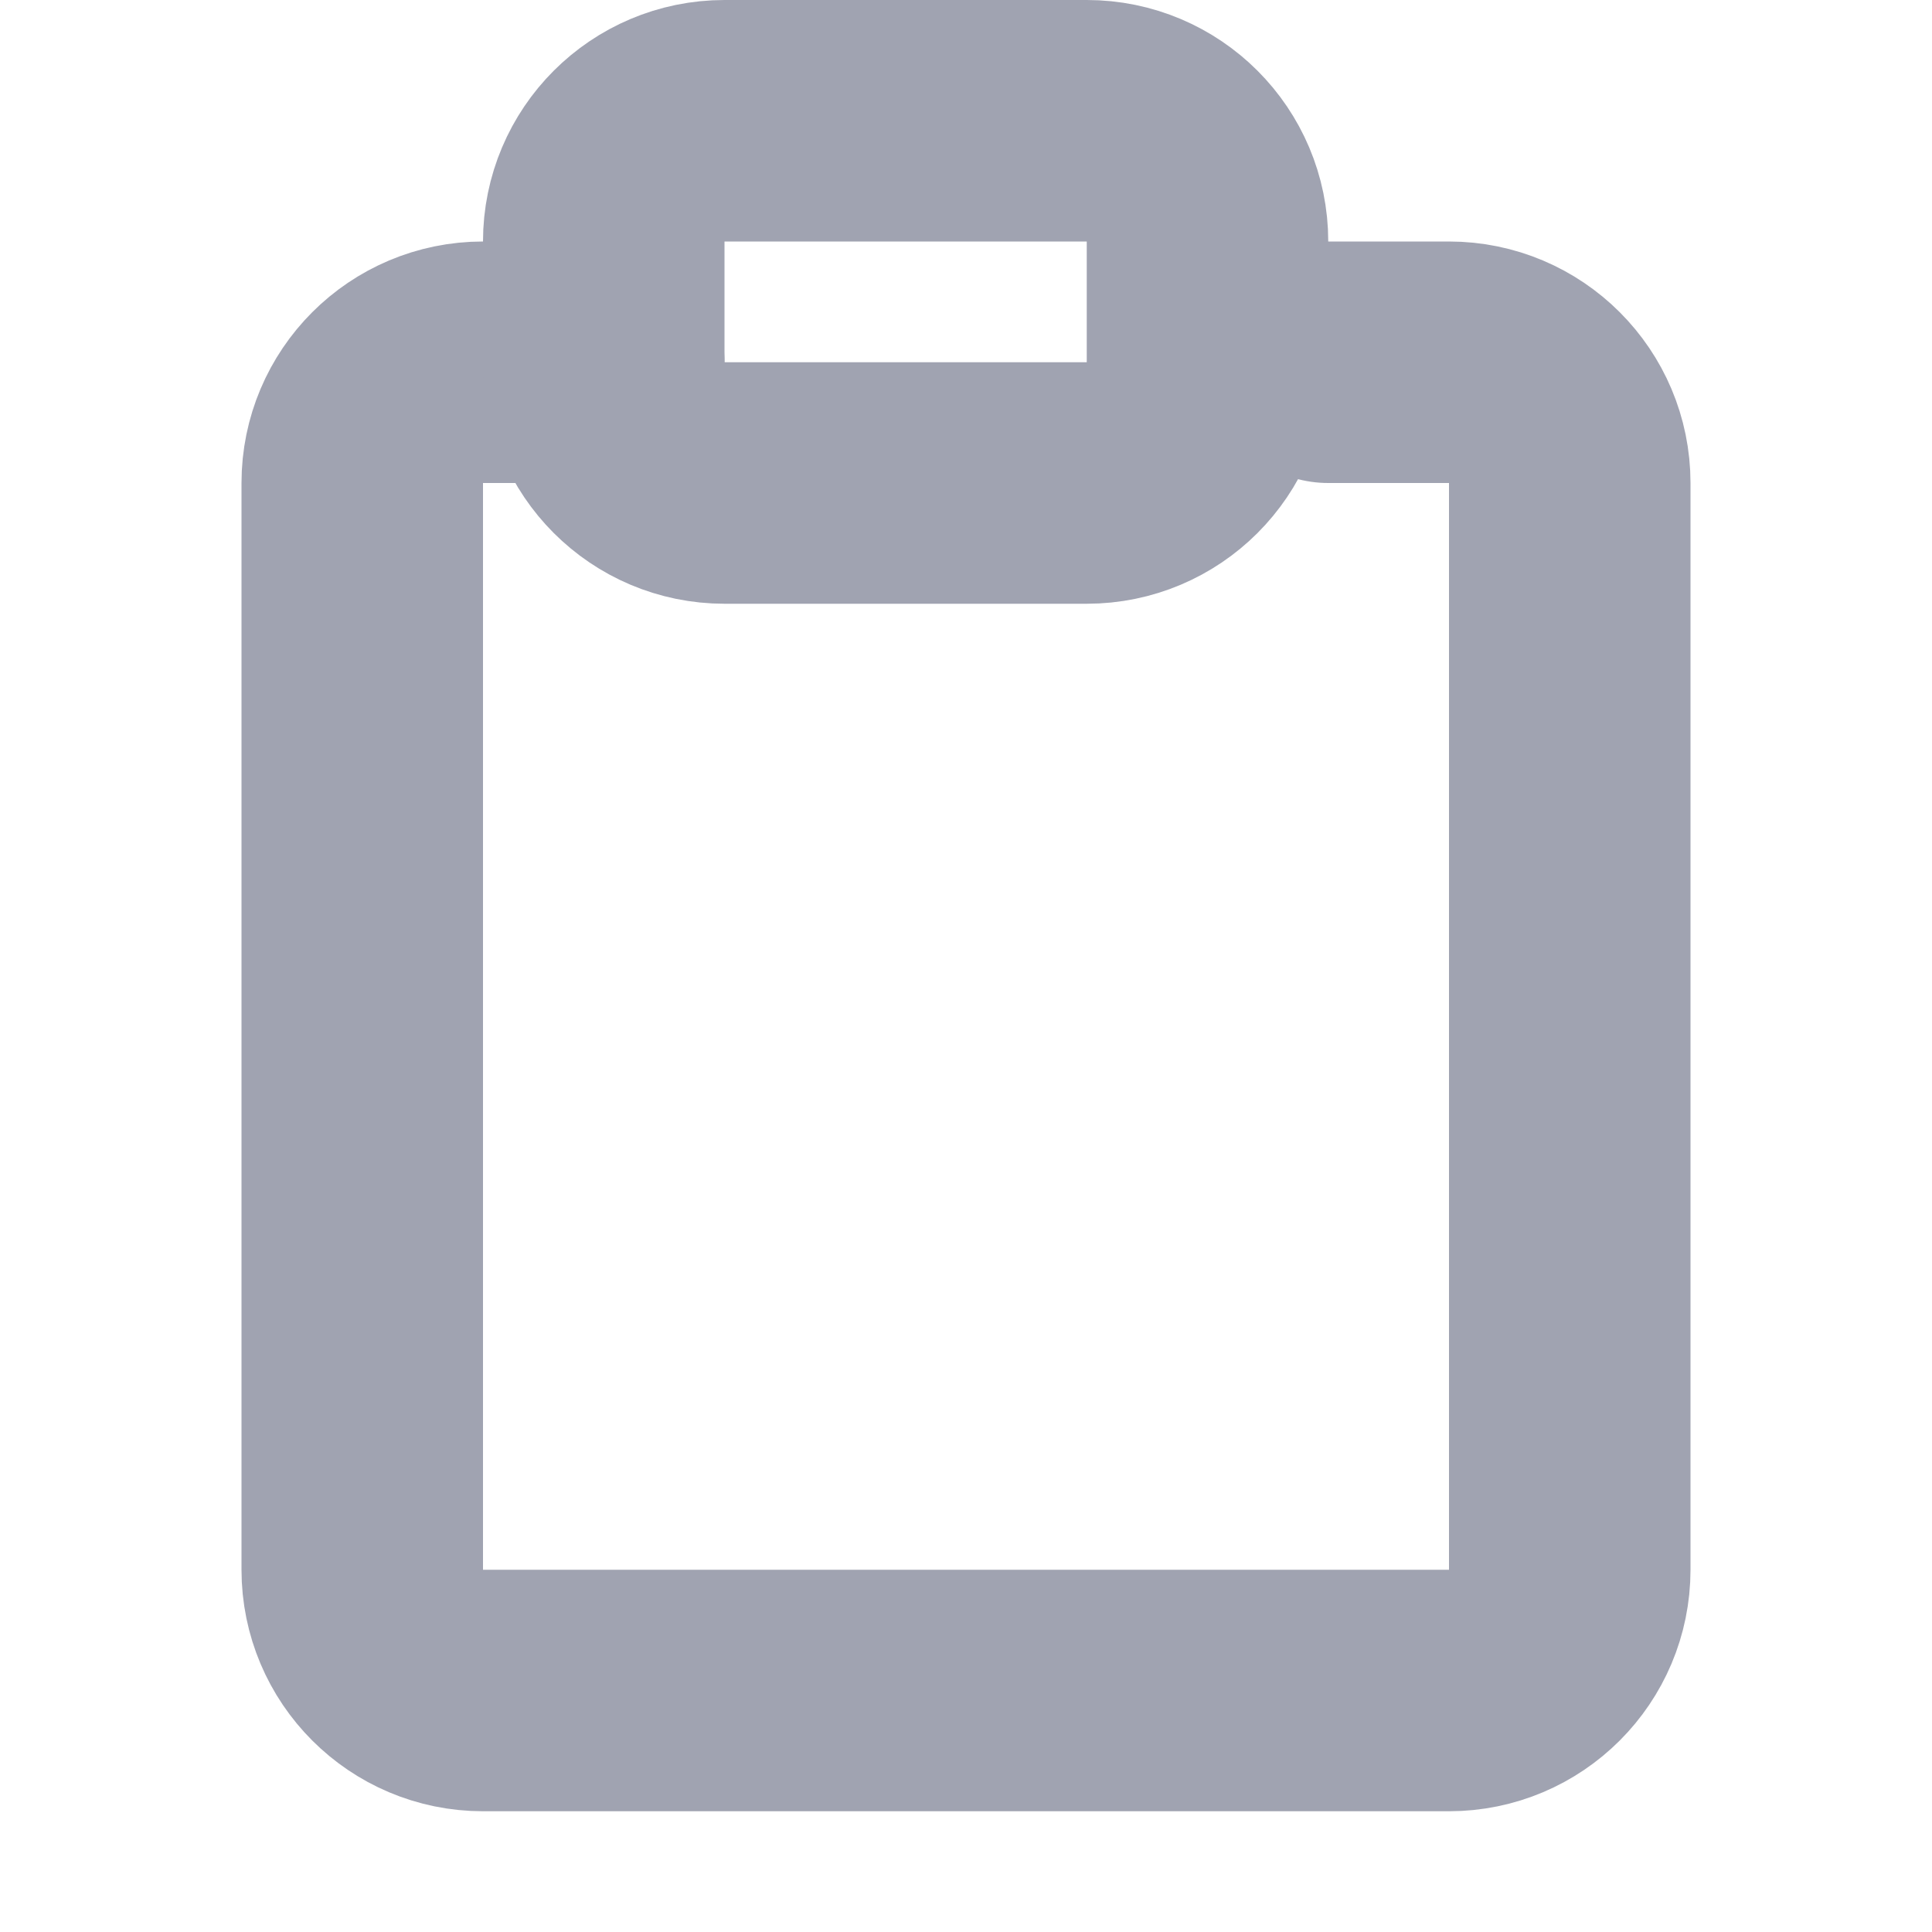
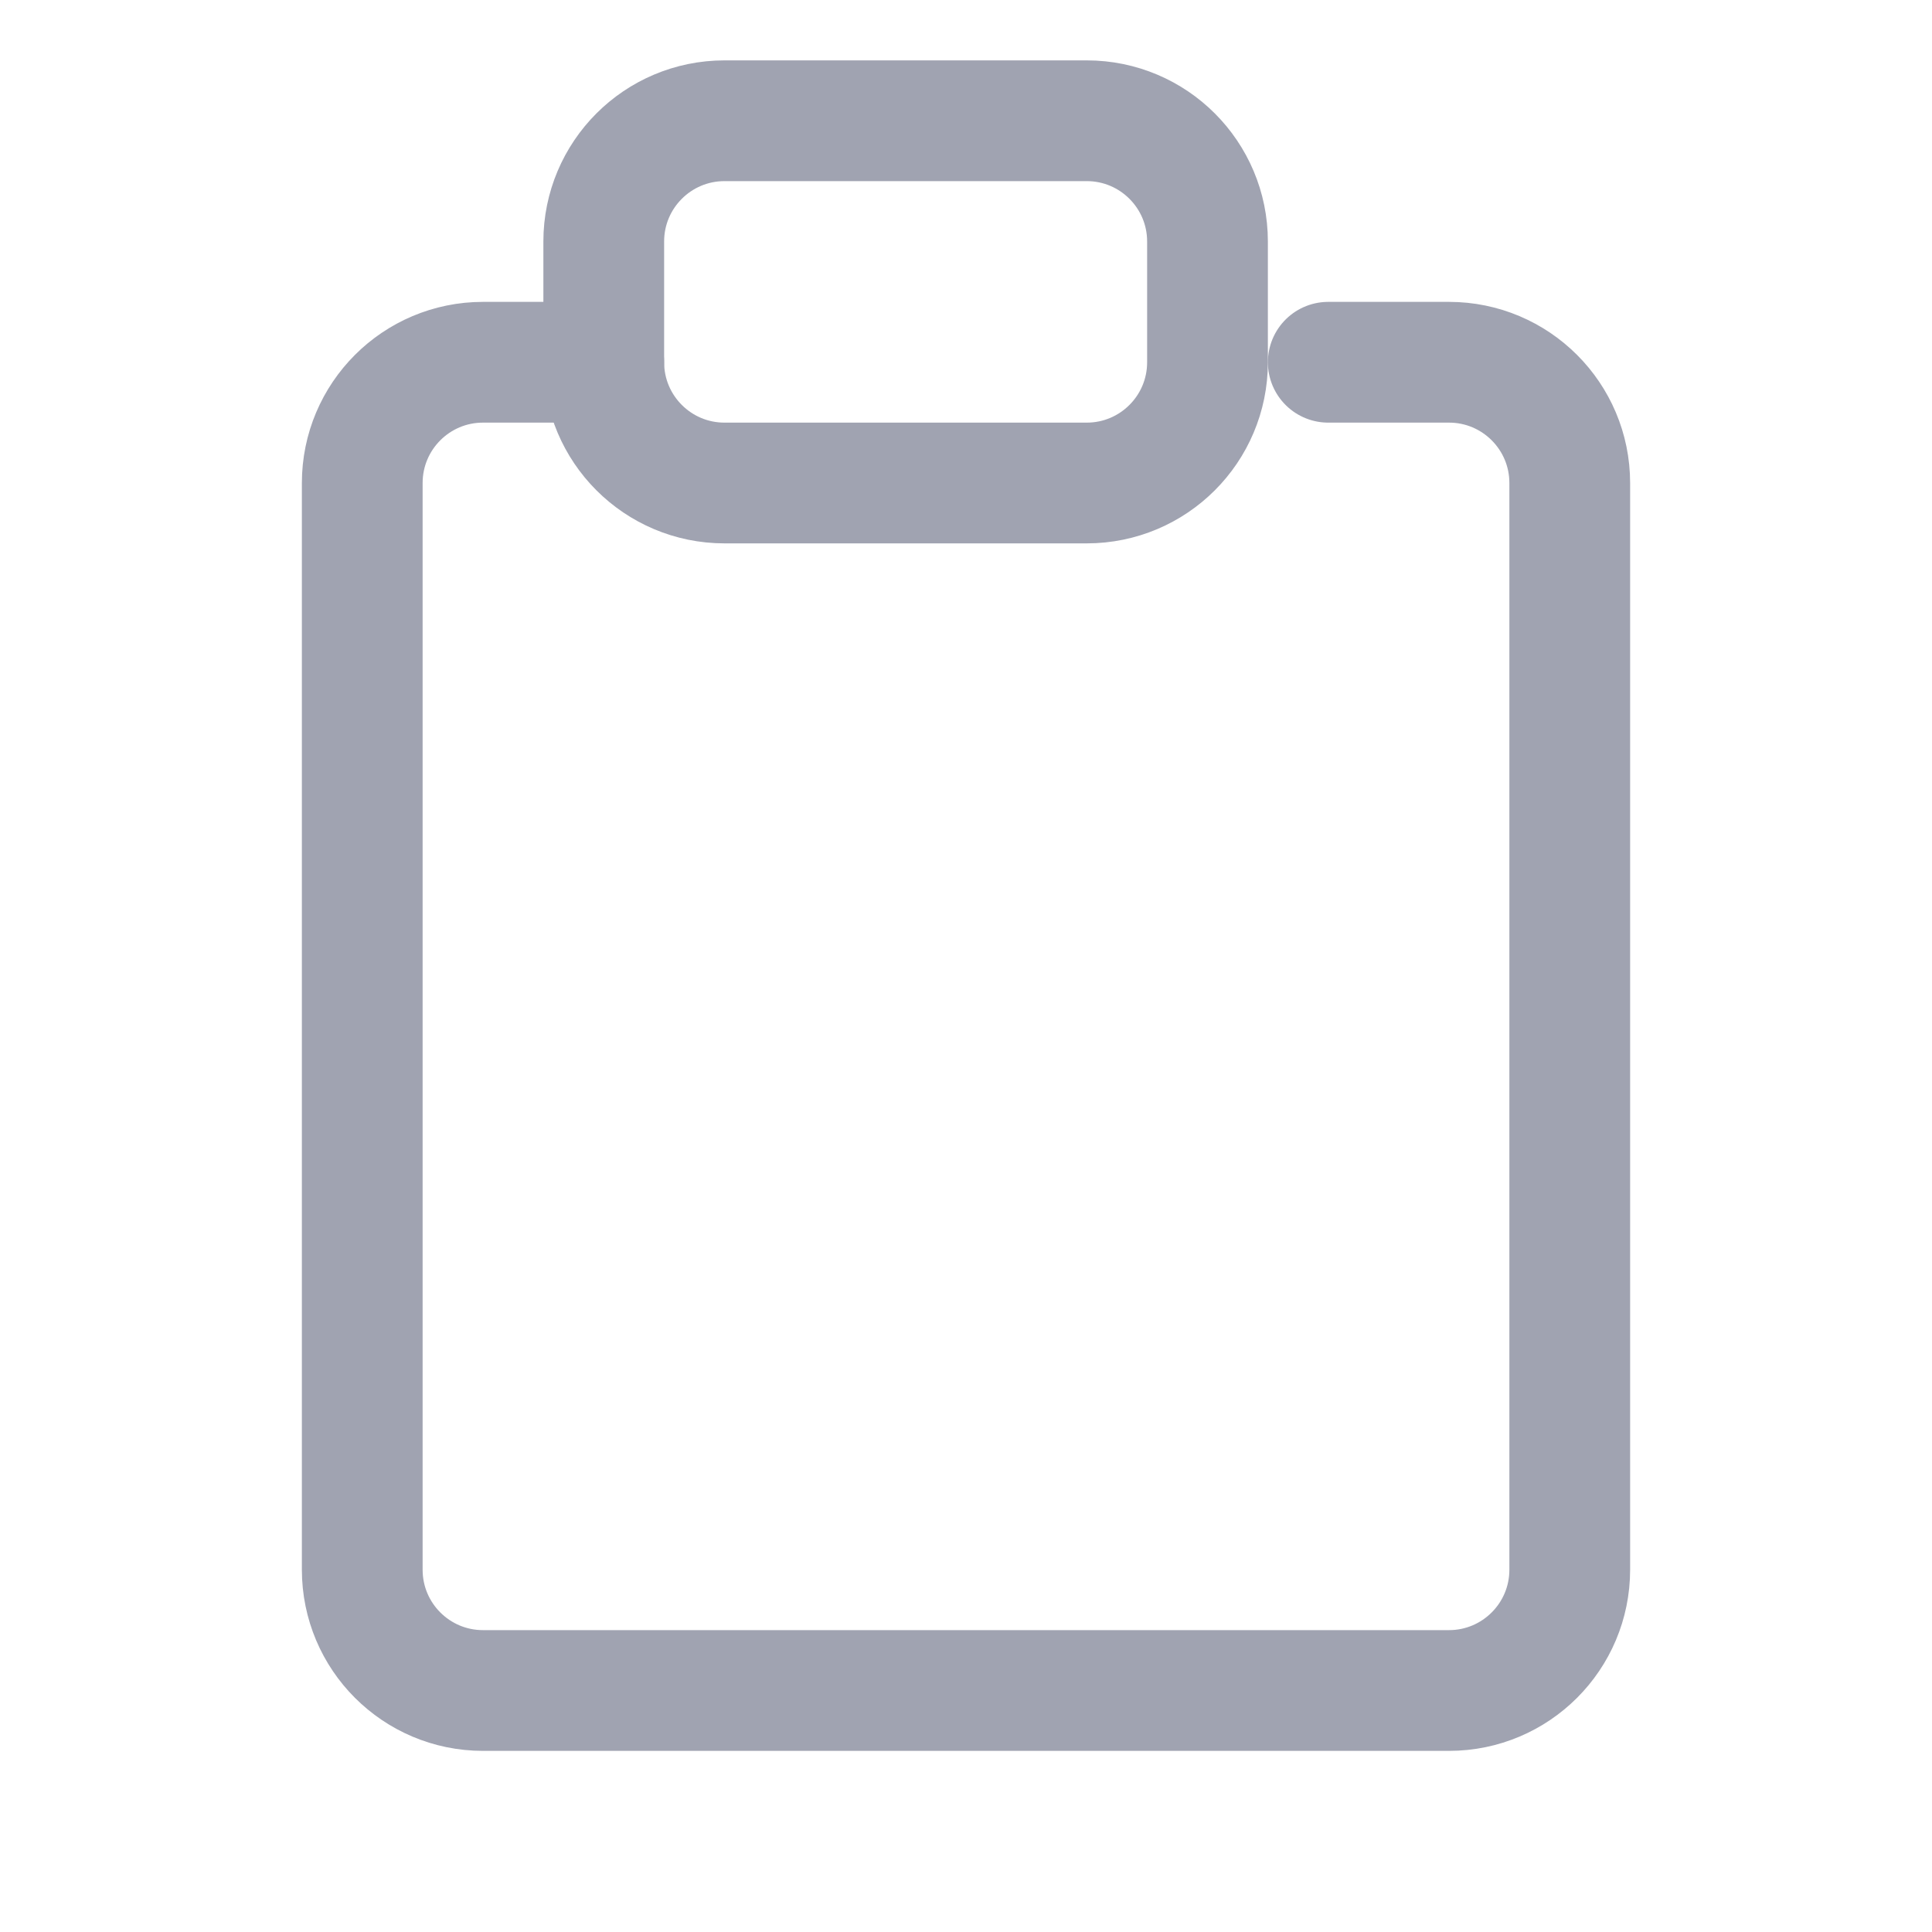
- <svg xmlns="http://www.w3.org/2000/svg" width="16" height="16" viewBox="0 0 16 16" fill="none" stroke="#a0a3b1" stroke-width="2" stroke-linecap="round" stroke-linejoin="round">
+ <svg xmlns="http://www.w3.org/2000/svg" width="16" height="16" viewBox="0 0 16 16" fill="none" stroke="#a0a3b1" stroke-width="1" stroke-linecap="round" stroke-linejoin="round">
  <path d="M11 3h1a1 1 0 0 1 1 1v9a1 1 0 0 1-1 1H4a1 1 0 0 1-1-1V4a1 1 0 0 1 1-1h1" />
  <rect x="5" y="1" width="5" height="3" rx="1" ry="1" />
</svg>
